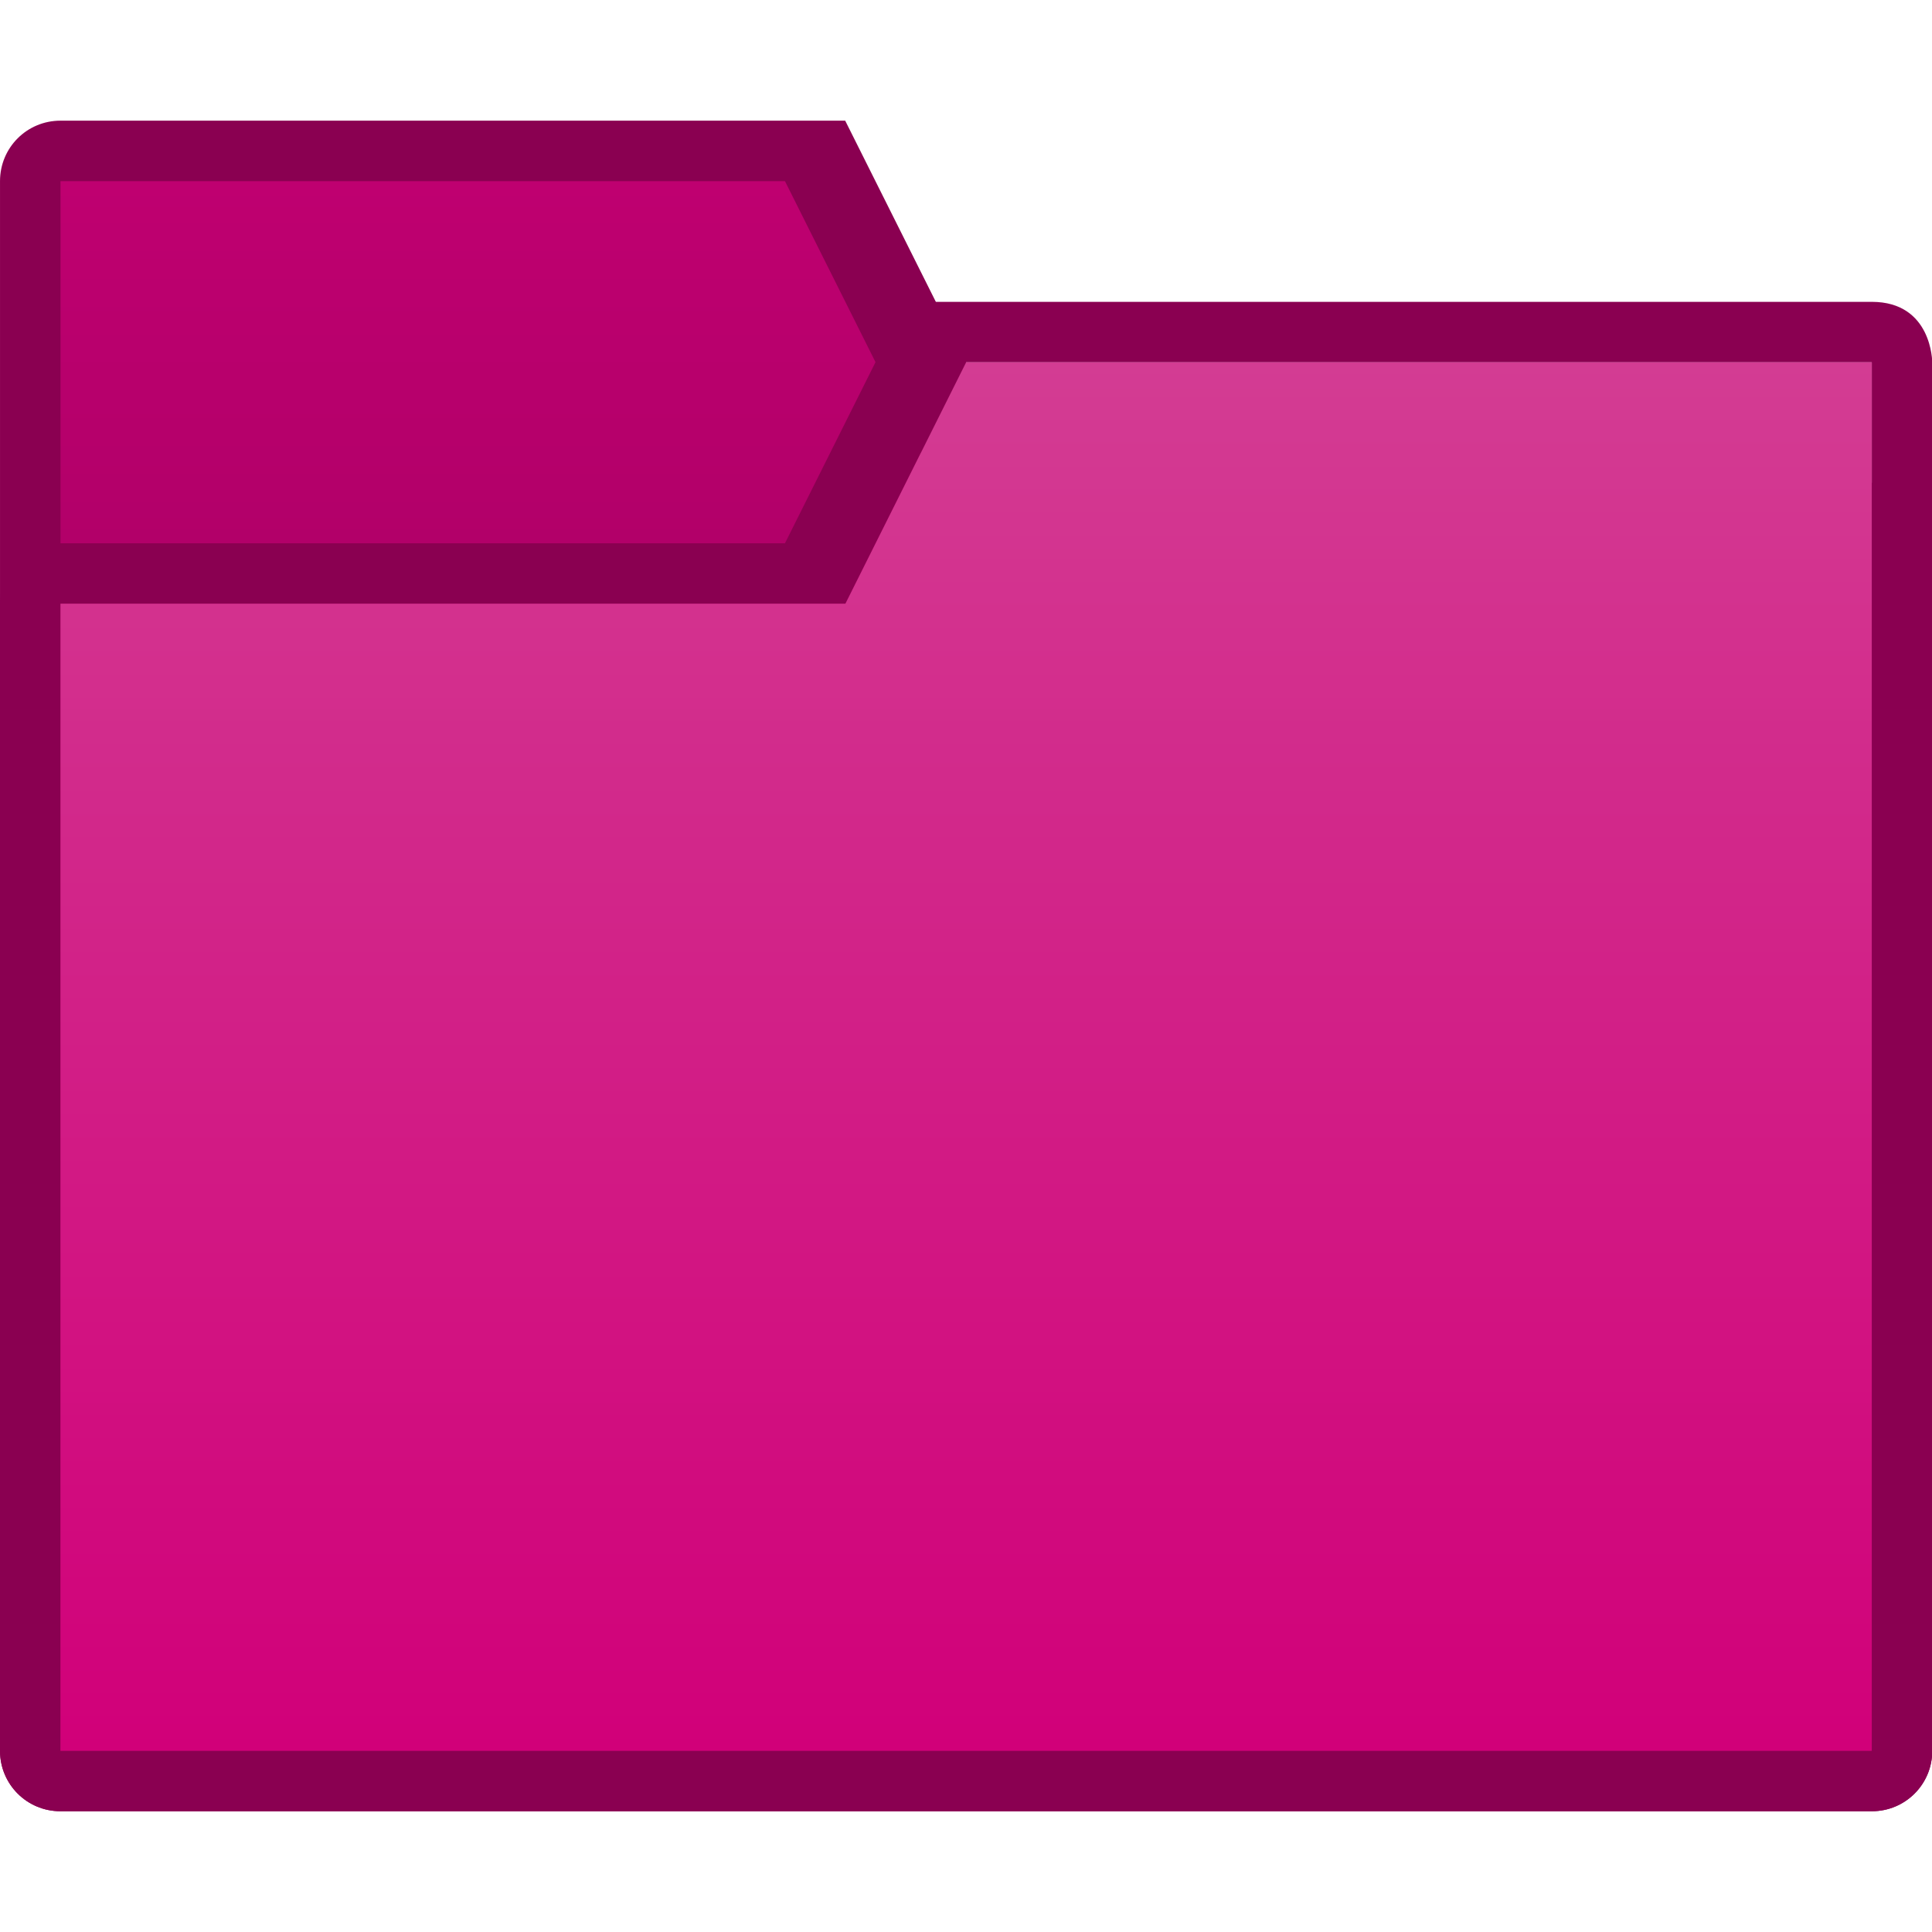
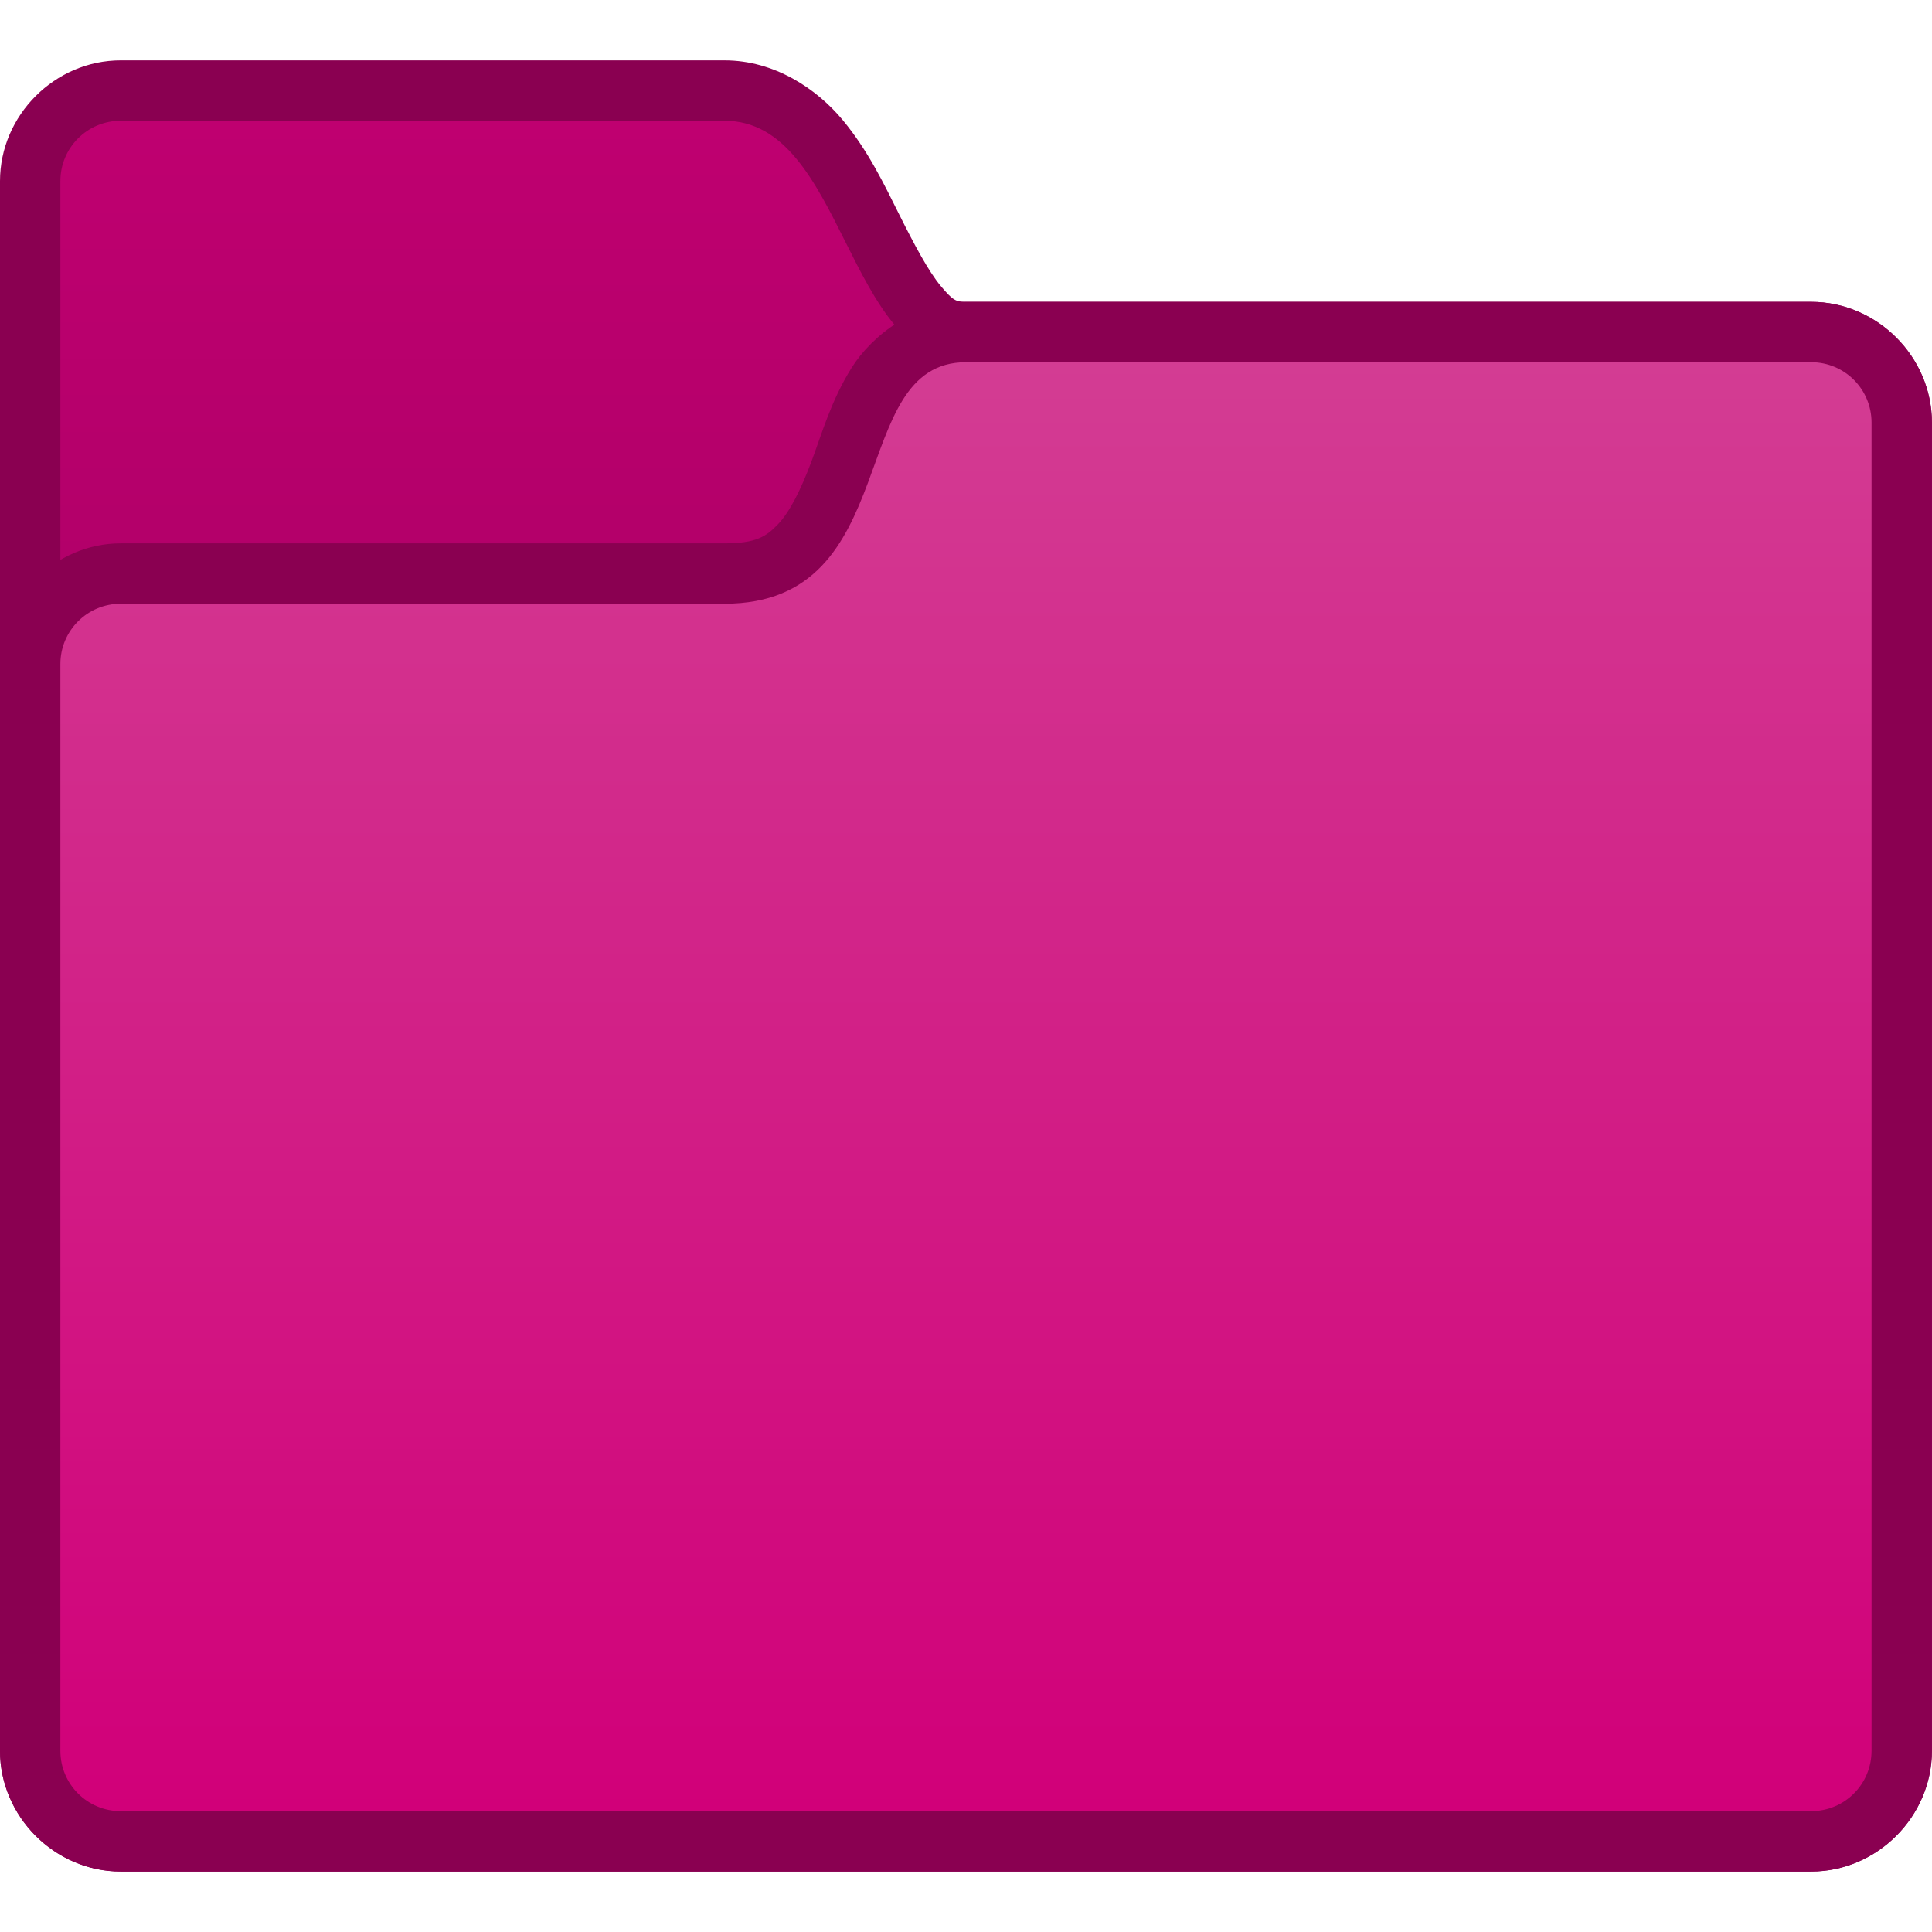
<svg xmlns="http://www.w3.org/2000/svg" xmlns:xlink="http://www.w3.org/1999/xlink" width="32" height="32" viewBox="0 0 8.467 8.467" version="1.1" id="svg8">
  <defs id="defs2">
    <linearGradient id="linearGradient920">
      <stop style="stop-color:#b20069;stop-opacity:1" offset="0" id="stop916" />
      <stop style="stop-color:#bf0070;stop-opacity:1" offset="1" id="stop918" />
    </linearGradient>
-     <linearGradient gradientTransform="translate(-2.745052,289.9082)" xlink:href="#linearGradient4622" id="linearGradient10233" x1="4.763" y1="7.673" x2="4.763" y2="1.587" gradientUnits="userSpaceOnUse" />
-     <linearGradient gradientTransform="translate(-2.745052,289.9082)" xlink:href="#linearGradient920" id="linearGradient10241" x1="1.852" y1="2.381" x2="1.852" y2="0.794" gradientUnits="userSpaceOnUse" />
    <style id="current-color-scheme" type="text/css">
      .ColorScheme-Text {
        color:#122036;
      }
      </style>
    <linearGradient id="linearGradient4622">
      <stop id="stop4618" offset="0" style="stop-color:#d10079;stop-opacity:1" />
      <stop id="stop4620" offset="1" style="stop-color:#d33c93;stop-opacity:1" />
    </linearGradient>
    <style type="text/css" id="current-color-scheme-3">
      .ColorScheme-Text {
        color:#122036;
      }
      </style>
    <style type="text/css" id="current-color-scheme-7">
      .ColorScheme-Text {
        color:#122036;
      }
      </style>
    <style type="text/css" id="current-color-scheme-5">
      .ColorScheme-Text {
        color:#122036;
      }
      </style>
    <style id="current-color-scheme-9" type="text/css">
      .ColorScheme-Text {
        color:#122036;
      }
      </style>
    <style id="current-color-scheme-1" type="text/css">
      .ColorScheme-Text {
        color:#122036;
      }
      </style>
    <style type="text/css" id="current-color-scheme-10">
      .ColorScheme-Text {
        color:#122036;
      }
      </style>
    <style id="current-color-scheme-6" type="text/css">
      .ColorScheme-Text {
        color:#122036;
      }
      </style>
    <style id="current-color-scheme-7-1" type="text/css">
      .ColorScheme-Text {
        color:#122036;
      }
      </style>
    <style id="current-color-scheme-5-2" type="text/css">
      .ColorScheme-Text {
        color:#122036;
      }
      </style>
+     <linearGradient xlink:href="#linearGradient920" id="linearGradient1160" x1="8" y1="296.525" x2="8" y2="288.65" gradientUnits="userSpaceOnUse" />
+     <linearGradient xlink:href="#linearGradient4622" id="linearGradient1351" x1="22" y1="287.65" x2="22" y2="263.65" gradientUnits="userSpaceOnUse" />
  </defs>
  <g id="layer1" transform="translate(0,-288.5333)">
    <g id="g5236" transform="translate(2.745052,-1.374892)">
-       <path style="fill:#8a0051;fill-opacity:1;stroke-width:0.265" id="path13-6-3-1-3-0-7-7" d="m -2.48,290.437 c -0.147,0 -0.265,0.118 -0.265,0.265 v 6.879 c 0,0.147 0.118,0.265 0.265,0.265 h 7.938 c 0.147,0 0.265,-0.118 0.265,-0.265 v -5.292 c 0,-0.147 -0.119,-0.283 -0.265,-0.265 H 1.753 l -0.794,-1.587 z" />
-       <path id="path13-6-7-64-1-3-02-8-0" d="m -2.48,290.702 h 3.175 l 0.794,1.587 h 3.969 v 5.292 h -7.938 z" style="fill:url(#linearGradient10241);fill-opacity:1.0;stroke-width:0.265" />
-       <path style="fill:#8a0051;fill-opacity:1;stroke-width:0.265" id="path13-0-0-9-9-8" d="m -2.48,292.289 c -0.147,0 -0.265,0.118 -0.265,0.265 l -1.35e-5,5.027 c -4e-7,0.147 0.118,0.265 0.265,0.265 h 7.938 c 0.147,0 0.265,-0.118 0.265,-0.265 v -6.085 c 0,0 0,-0.265 -0.265,-0.265 H 1.224 l -0.529,1.058 z m 0,0.265 h 3.44 l 0.529,-1.058 h 3.969 v 6.085 h -7.938 z" />
-       <path id="path13-5-2-9-4-2-6" d="m -2.48,292.554 h 3.44 l 0.529,-1.058 h 3.969 v 6.085 h -7.938 z" style="fill:url(#linearGradient10233);fill-opacity:1.0;stroke-width:0.265" />
+       <g id="g1781" transform="matrix(0.2645833,0,0,0.2645833,-3.803385,221.7383)">
+         <g transform="translate(44.75394,5.630845)" id="layer1-0-6" style="stroke:#3ba0f3;stroke-width:2;stroke-linecap:round;stroke-linejoin:round;stroke-miterlimit:4;stroke-dasharray:none;stroke-opacity:1">
+           <g transform="translate(-40.75394,-34.63084)" id="g6719-0" style="stroke:#3ba0f3;stroke-width:2;stroke-linecap:round;stroke-linejoin:round;stroke-miterlimit:4;stroke-dasharray:none;stroke-opacity:1">
+             <path style="color:#000000;font-style:normal;font-variant:normal;font-weight:normal;font-stretch:normal;font-size:medium;line-height:normal;font-family:sans-serif;font-variant-ligatures:normal;font-variant-position:normal;font-variant-caps:normal;font-variant-numeric:normal;font-variant-alternates:normal;font-feature-settings:normal;text-indent:0;text-align:start;text-decoration:none;text-decoration-line:none;text-decoration-style:solid;text-decoration-color:#000000;letter-spacing:normal;word-spacing:normal;text-transform:none;writing-mode:lr-tb;direction:ltr;text-orientation:mixed;dominant-baseline:auto;baseline-shift:baseline;text-anchor:start;white-space:normal;shape-padding:0;clip-rule:nonzero;display:inline;overflow:visible;visibility:visible;opacity:1;isolation:auto;mix-blend-mode:normal;color-interpolation:sRGB;color-interpolation-filters:linearRGB;solid-color:#000000;solid-opacity:1;vector-effect:none;fill:#8a0051;fill-opacity:1;fill-rule:nonzero;stroke:none;stroke-width:2;stroke-linecap:round;stroke-linejoin:round;stroke-miterlimit:4;stroke-dasharray:none;stroke-dashoffset:0;stroke-opacity:1;color-rendering:auto;image-rendering:auto;shape-rendering:auto;text-rendering:auto;enable-background:accumulate" d="m -26,-23 c -1.091,0 -2,0.909 -2,2 V 5 c 0,1.091 0.909,2 2,2 H 2 C 3.091,7 4,6.091 4,5 v -22 c 0,-1.091 -0.909,-2 -2,-2 h -14 c -0.167,0 -0.219,-0.025 -0.42,-0.266 -0.201,-0.241 -0.436,-0.682 -0.686,-1.182 -0.25,-0.5 -0.515,-1.059 -0.939,-1.568 C -14.469,-22.525 -15.167,-23 -16,-23 Z" transform="translate(28,310.65)" id="path1151" />
+           </g>
+         </g>
+         <g transform="translate(44.75394,5.630845)" id="layer1-0" style="fill:#92ceff;fill-opacity:1;stroke-width:2;stroke-miterlimit:4;stroke-dasharray:none">
+           <g transform="translate(-40.75394,-34.63084)" id="g6719" style="fill:#7081a0;fill-opacity:1;stroke-width:2;stroke-miterlimit:4;stroke-dasharray:none">
+             <path d="M 2,288.65 C 1.446,288.65 1,289.096 1,289.65 V 315.65 c 0,0.554 0.446,1 1,1 H 30 C 30.554,316.65 31,316.204 31,315.65 V 293.65 C 31,293.096 30.554,292.65 30,292.65 L 16,292.65 c -2,0 -2,-4 -4,-4 z" id="path13-6-3-1-3-0-7-7-3" style="fill:url(#linearGradient1160);fill-opacity:1;stroke-width:2;stroke-miterlimit:4;stroke-dasharray:none" />
+           </g>
+         </g>
+         <g id="g999" transform="matrix(-1,0,0,1,-16,6)">
+           <g style="stroke:#3ba0f3;stroke-width:2;stroke-linecap:round;stroke-linejoin:round;stroke-miterlimit:4;stroke-dasharray:none;stroke-opacity:1" id="layer1-0-6-2" transform="translate(-11.24606,-0.3691551)">
+             <g style="stroke:#3ba0f3;stroke-width:2;stroke-linecap:round;stroke-linejoin:round;stroke-miterlimit:4;stroke-dasharray:none;stroke-opacity:1" id="g6719-0-6" transform="translate(-40.75394,-34.63084)" />
+           </g>
+           <g style="fill:#92ceff;fill-opacity:1;stroke-width:2;stroke-miterlimit:4;stroke-dasharray:none" id="layer1-0-8" transform="translate(-11.24606,-0.3691551)">
+             <g style="fill:#92ceff;fill-opacity:1;stroke-width:2;stroke-miterlimit:4;stroke-dasharray:none" id="g6719-7" transform="translate(-40.75394,-34.63084)">
+               <path style="color:#000000;font-style:normal;font-variant:normal;font-weight:normal;font-stretch:normal;font-size:medium;line-height:normal;font-family:sans-serif;font-variant-ligatures:normal;font-variant-position:normal;font-variant-caps:normal;font-variant-numeric:normal;font-variant-alternates:normal;font-feature-settings:normal;text-indent:0;text-align:start;text-decoration:none;text-decoration-line:none;text-decoration-style:solid;text-decoration-color:#000000;letter-spacing:normal;word-spacing:normal;text-transform:none;writing-mode:lr-tb;direction:ltr;text-orientation:mixed;dominant-baseline:auto;baseline-shift:baseline;text-anchor:start;white-space:normal;shape-padding:0;clip-rule:nonzero;display:inline;overflow:visible;visibility:visible;opacity:1;isolation:auto;mix-blend-mode:normal;color-interpolation:sRGB;color-interpolation-filters:linearRGB;solid-color:#000000;solid-opacity:1;vector-effect:none;fill:#8a0051;fill-opacity:1;fill-rule:nonzero;stroke:none;stroke-width:2;stroke-linecap:butt;stroke-linejoin:miter;stroke-miterlimit:4;stroke-dasharray:none;stroke-dashoffset:0;stroke-opacity:1;color-rendering:auto;image-rendering:auto;shape-rendering:auto;text-rendering:auto;enable-background:accumulate" d="m -12,-19 c -0.833,0 -1.554,0.549 -1.895,1.094 -0.34,0.544 -0.491,1.089 -0.666,1.555 -0.175,0.466 -0.36,0.834 -0.553,1.035 C -15.306,-15.116 -15.472,-15 -16,-15 h -10 c -1.091,0 -2,0.909 -2,2 V 5 c 0,1.091 0.909,2 2,2 H 2 C 3.091,7 4,6.091 4,5 v -22 c 0,-1.091 -0.909,-2 -2,-2 z" transform="matrix(-1,0,0,1,4,310.65)" id="path1105" />
+             </g>
+           </g>
+         </g>
+         <path style="fill:url(#linearGradient1351);fill-opacity:1;stroke:none;stroke-width:2;stroke-miterlimit:4;stroke-dasharray:none;stroke-opacity:1" id="path13-6-3-1-3-0-7-7-9-2" d="m 6,267.65 c -0.554,0 -1,0.446 -1,1 V 286.65 c 0,0.554 0.446,1 1,1 H 34 C 34.554,287.65 35,287.204 35,286.65 V 264.65 C 35,264.096 34.554,263.65 34,263.65 L 20,263.65 c -2,0 -1,4 -4,4 z" />
+       </g>
    </g>
  </g>
</svg>
